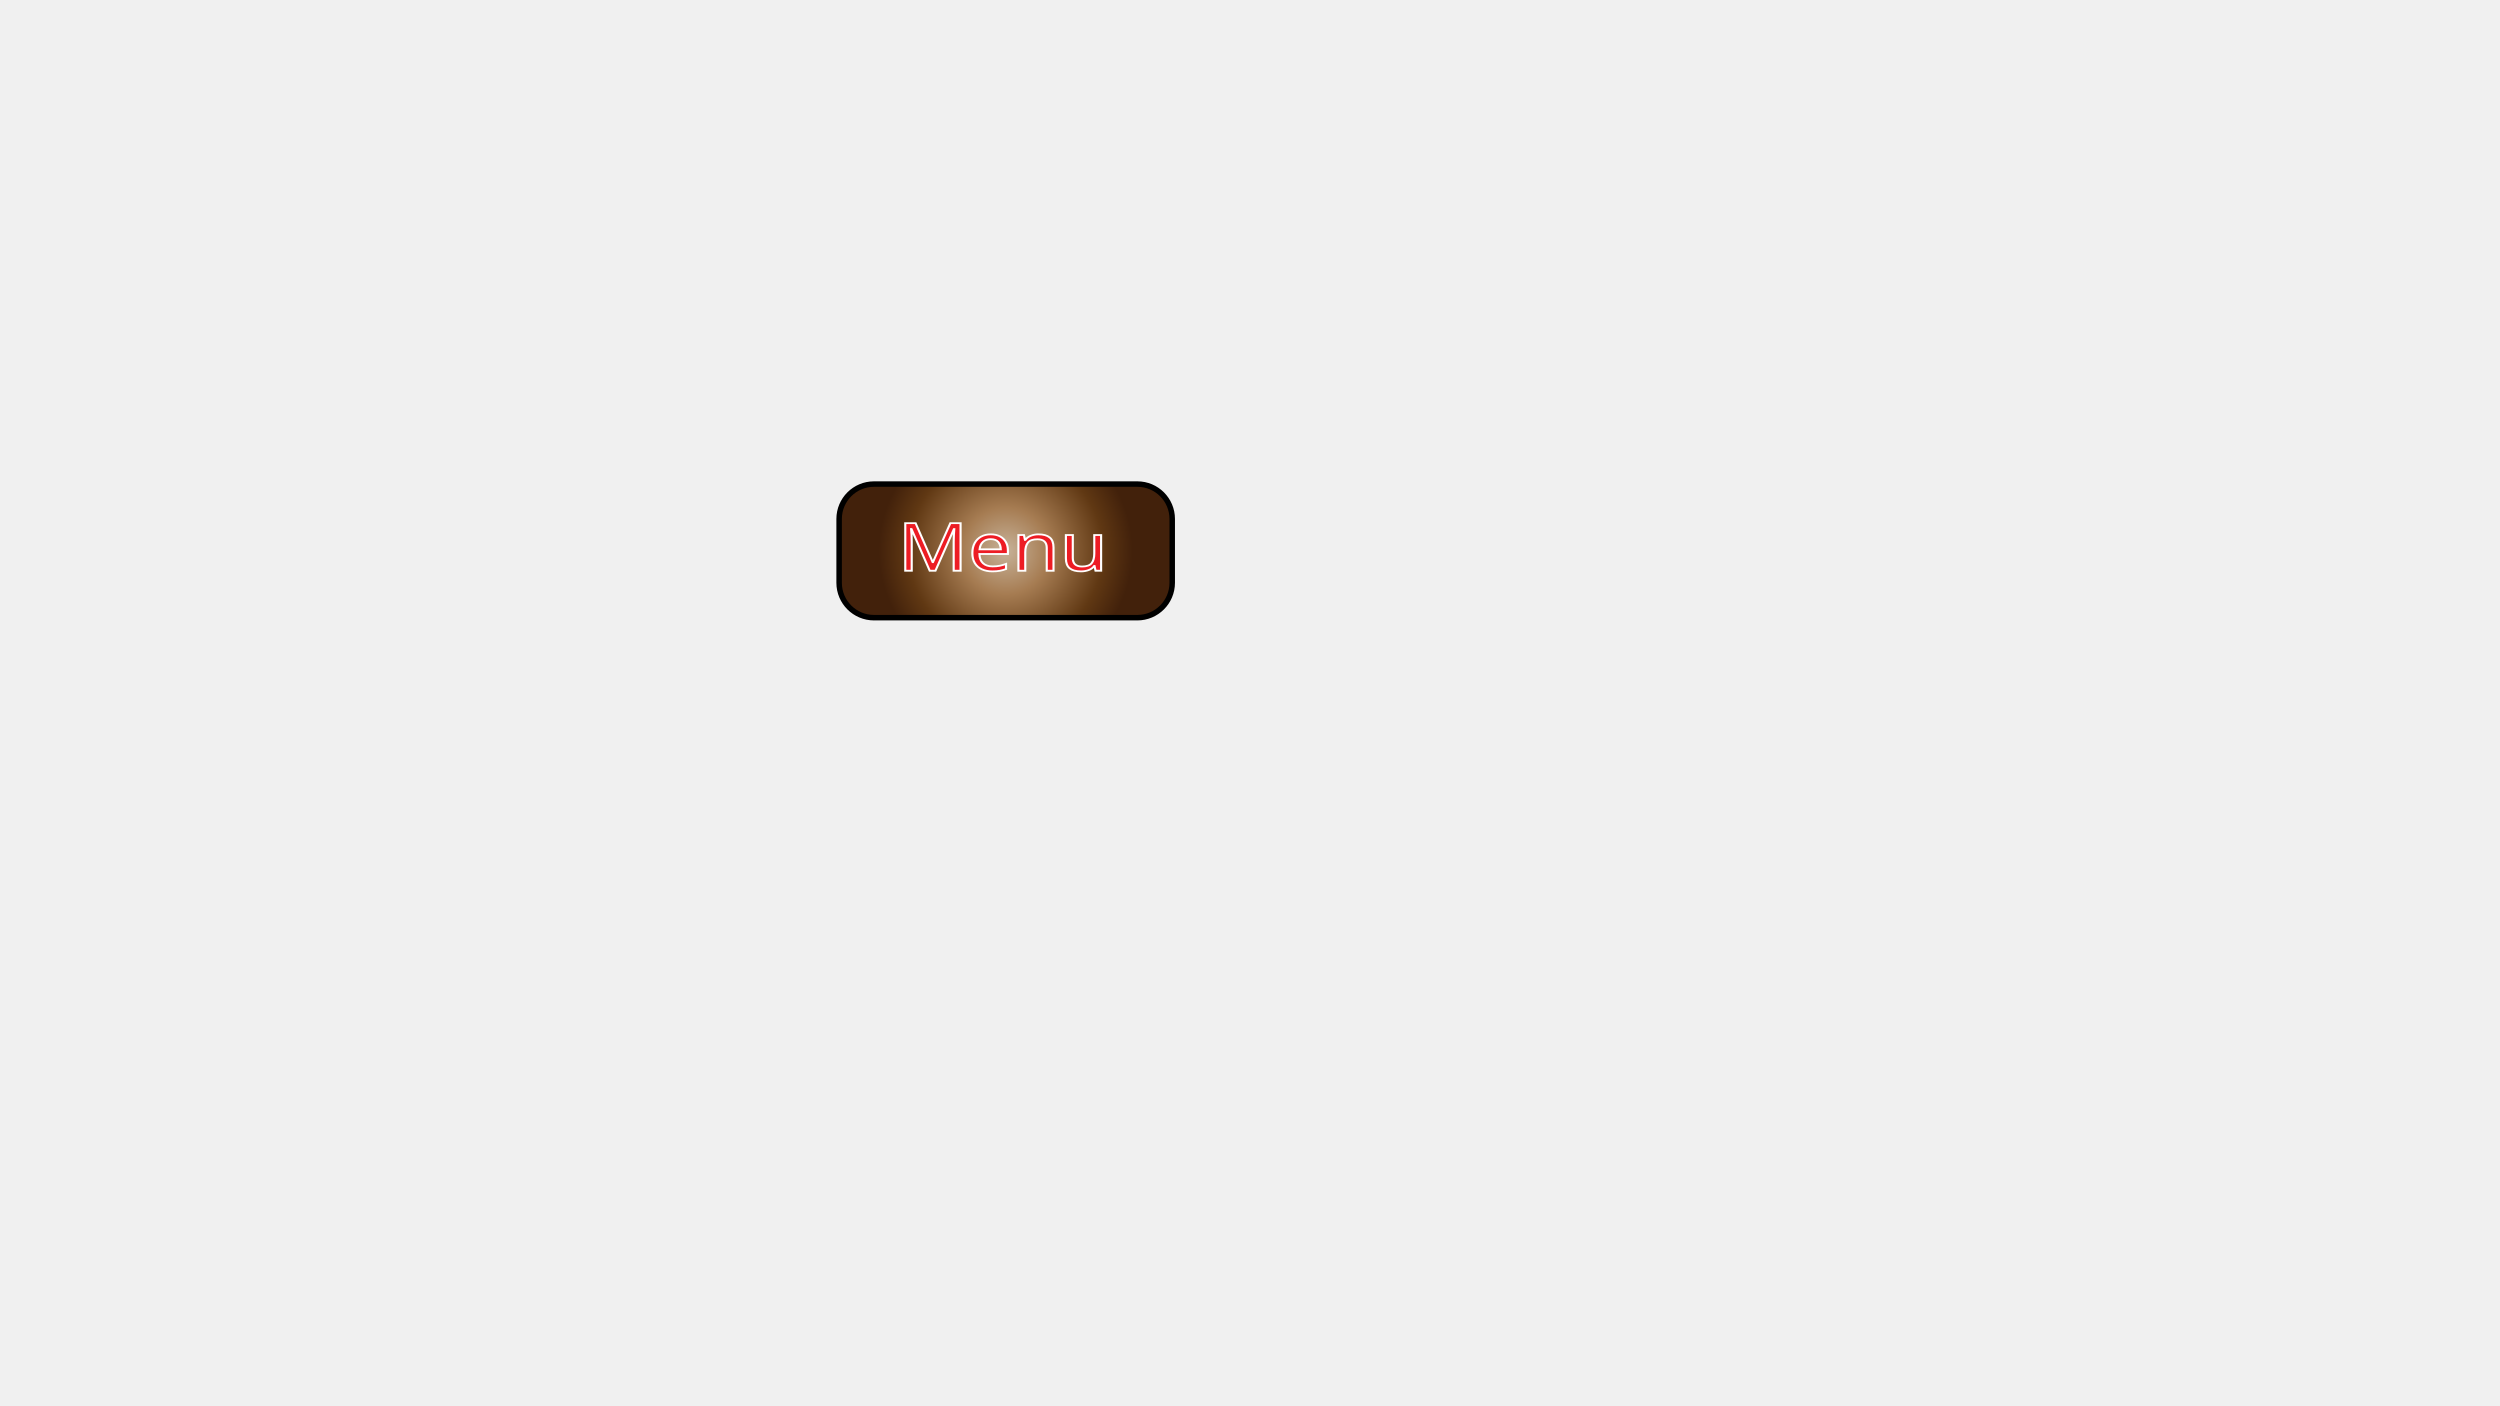
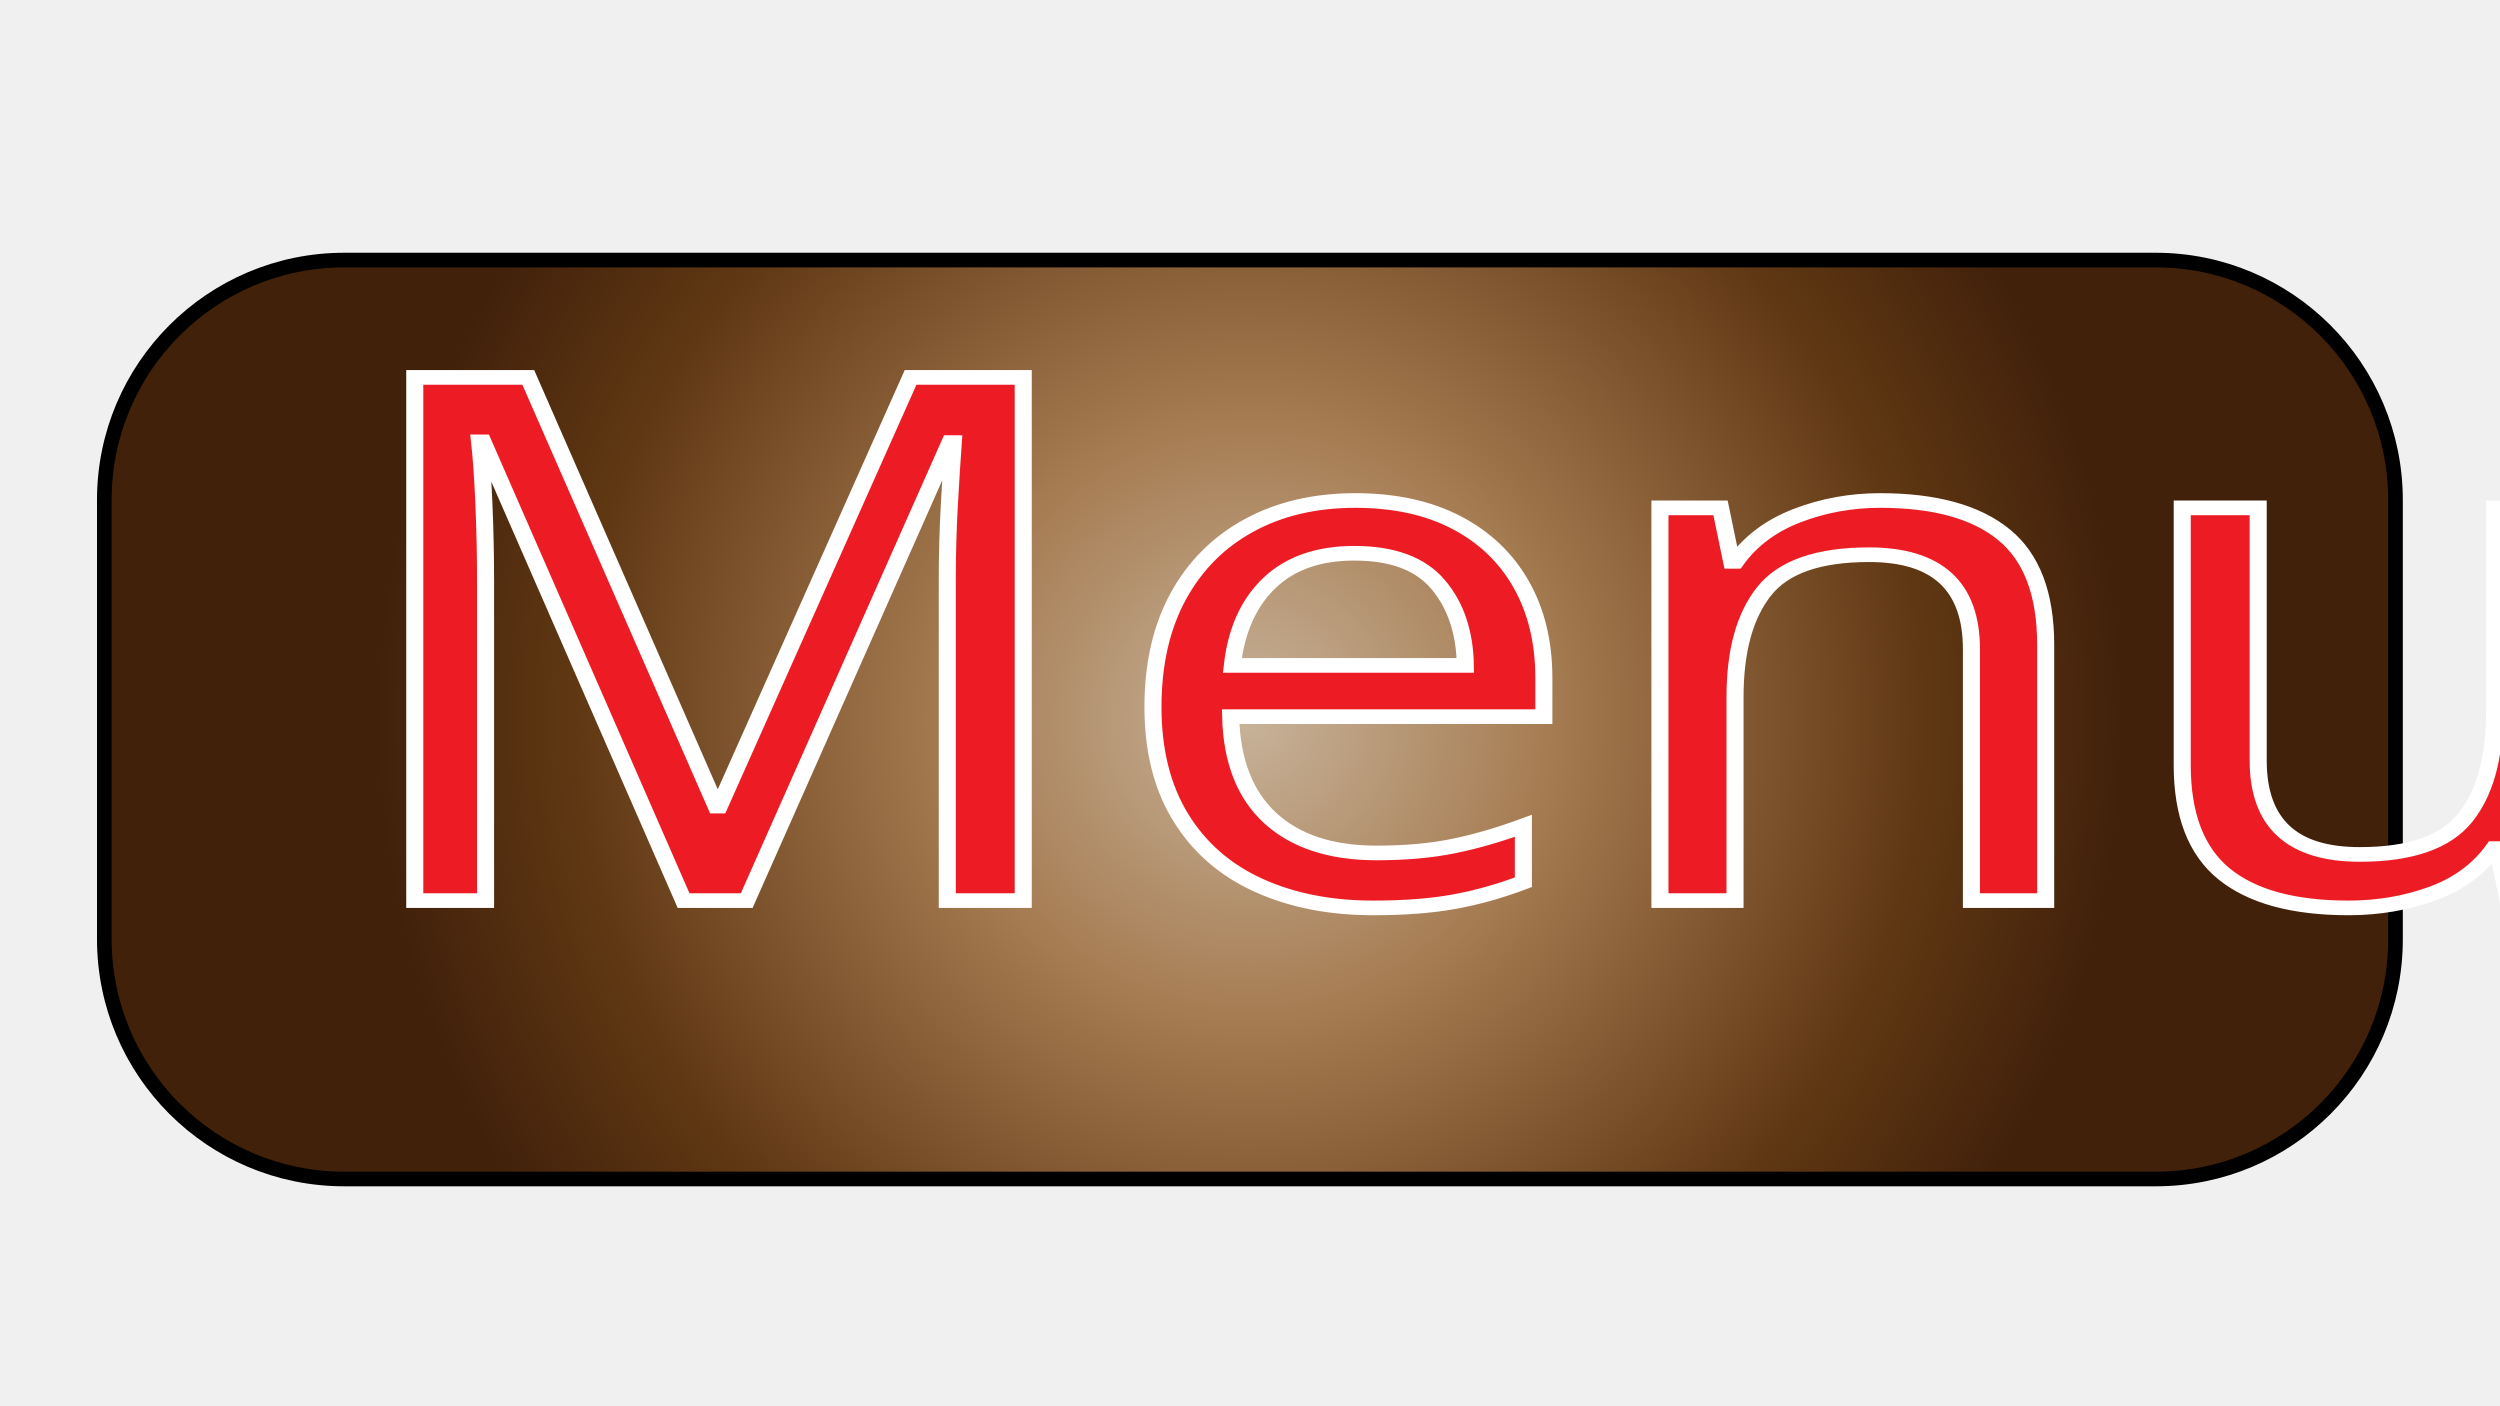
<svg xmlns="http://www.w3.org/2000/svg" version="1.1" id="Layer_1" x="0px" y="0px" viewBox="0 0 1366 768" style="enable-background:new 0 0 1366 768;" xml:space="preserve">
  <style type="text/css">
- 	.st0{fill:url(#SVGID_1_);stroke:#000000;stroke-width:3;stroke-miterlimit:10;}
- 	.st1{fill:#ED1C24;stroke:#FFFFFF;stroke-miterlimit:10;}
- 	.st2{font-family:'Luminari-Regular';}
- 	.st3{font-size:36.385px;}
+ 	.st0{fill:url(#SVGID_1_);stroke:#000000;stroke-width:8;stroke-miterlimit:10;}
+ 	.st1{fill:#ED1C24;stroke:#FFFFFF;stroke-width:8;stroke-miterlimit:10;}
+ 	.st2{font-family:'MonotypeCorsiva';}
+ 	.st3{font-size:400.381px;}
</style>
  <g>
-     <radialGradient id="SVGID_1_" cx="549.5" cy="469" r="69.33" gradientTransform="matrix(1 0 0 -1 0 770)" gradientUnits="userSpaceOnUse">
+     <radialGradient id="SVGID_1_" cx="683" cy="-88.836" r="476.9" gradientTransform="matrix(1 0 0 1 0 482)" gradientUnits="userSpaceOnUse">
      <stop offset="0" style="stop-color:#C7B299" />
      <stop offset="0.342" style="stop-color:#A67C52" />
      <stop offset="0.768" style="stop-color:#603813" />
      <stop offset="1" style="stop-color:#42210B" />
    </radialGradient>
-     <path class="st0" d="M621.44,337.5H477.56c-10.53,0-19.06-8.53-19.06-19.06v-34.88c0-10.53,8.53-19.06,19.06-19.06h143.88   c10.53,0,19.06,8.53,19.06,19.06v34.88C640.5,328.97,631.97,337.5,621.44,337.5z" />
-     <text transform="matrix(1.1647 0 0 1 490.5332 311.8438)" class="st1 st2 st3">Menu</text>
+     <path class="st0" d="M1177.9,644.2H188.1C115.7,644.2,57,585.6,57,513.1V273.2c0-72.4,58.7-131.1,131.1-131.1h989.7   c72.4,0,131.1,58.7,131.1,131.1v239.9C1309,585.6,1250.3,644.2,1177.9,644.2z" />
+     <text transform="matrix(1.1647 0 0 1 181.3871 492.0811)" class="st1 st2 st3">Menu</text>
  </g>
</svg>
